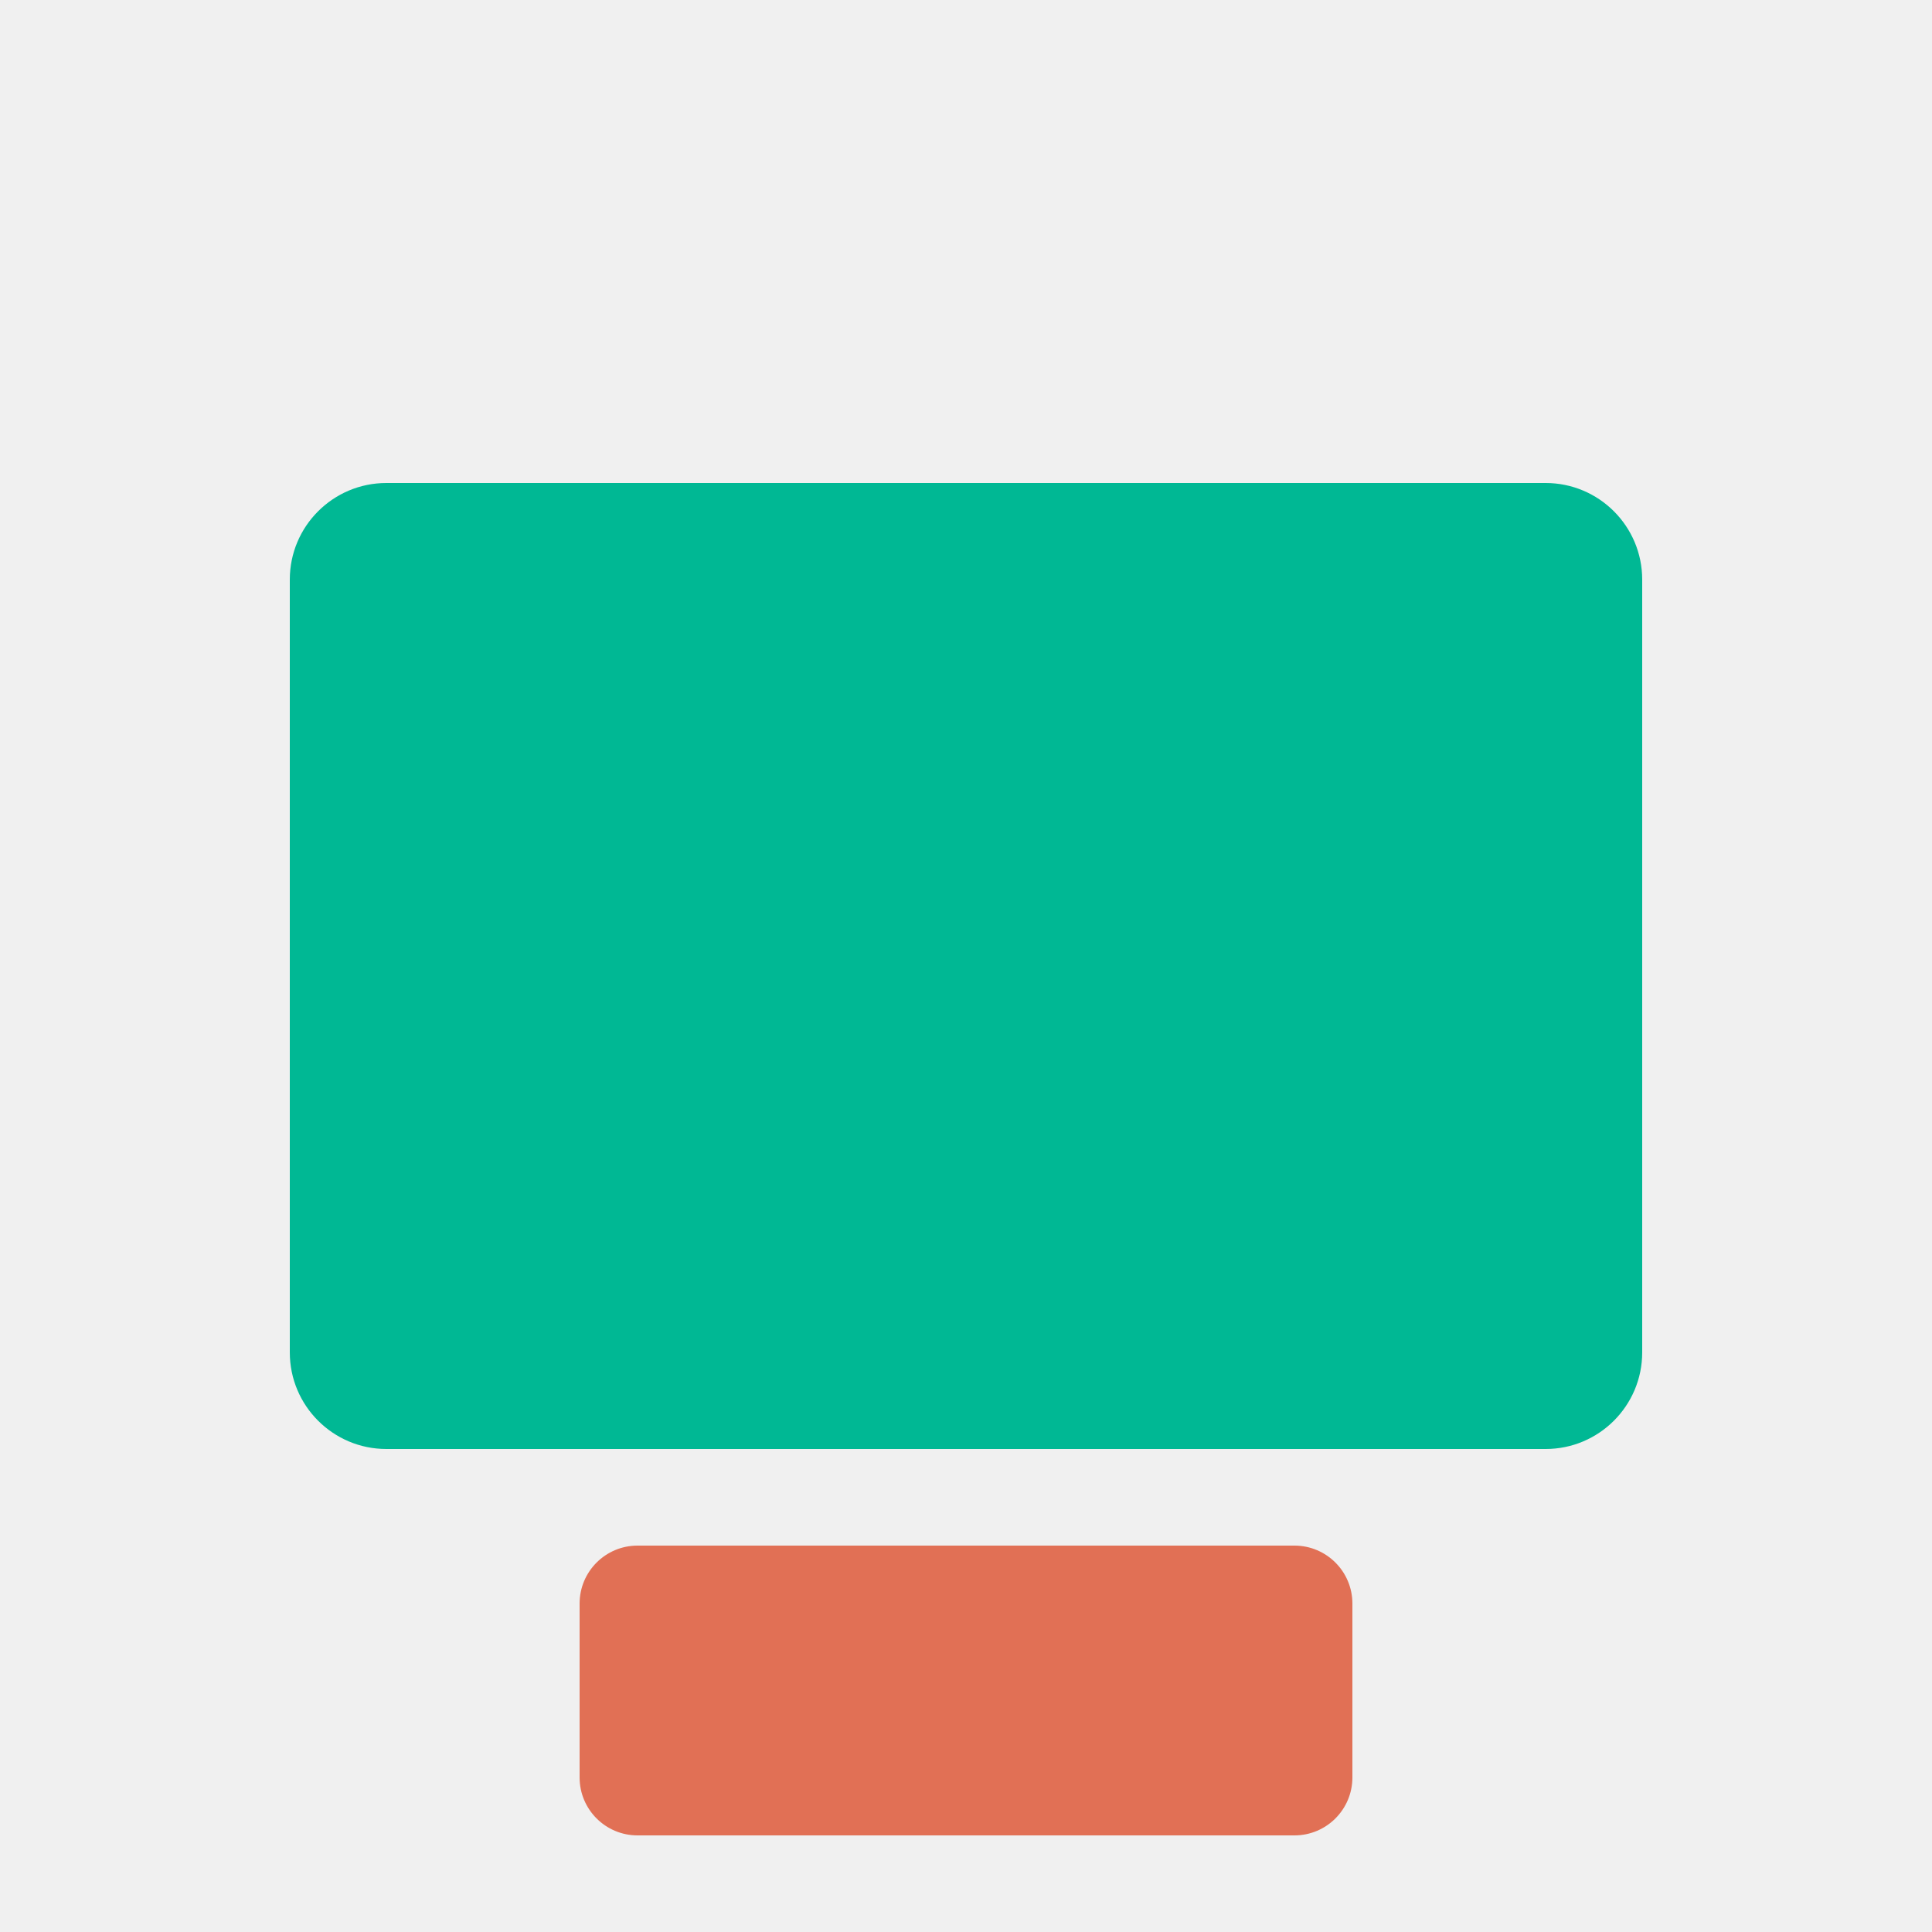
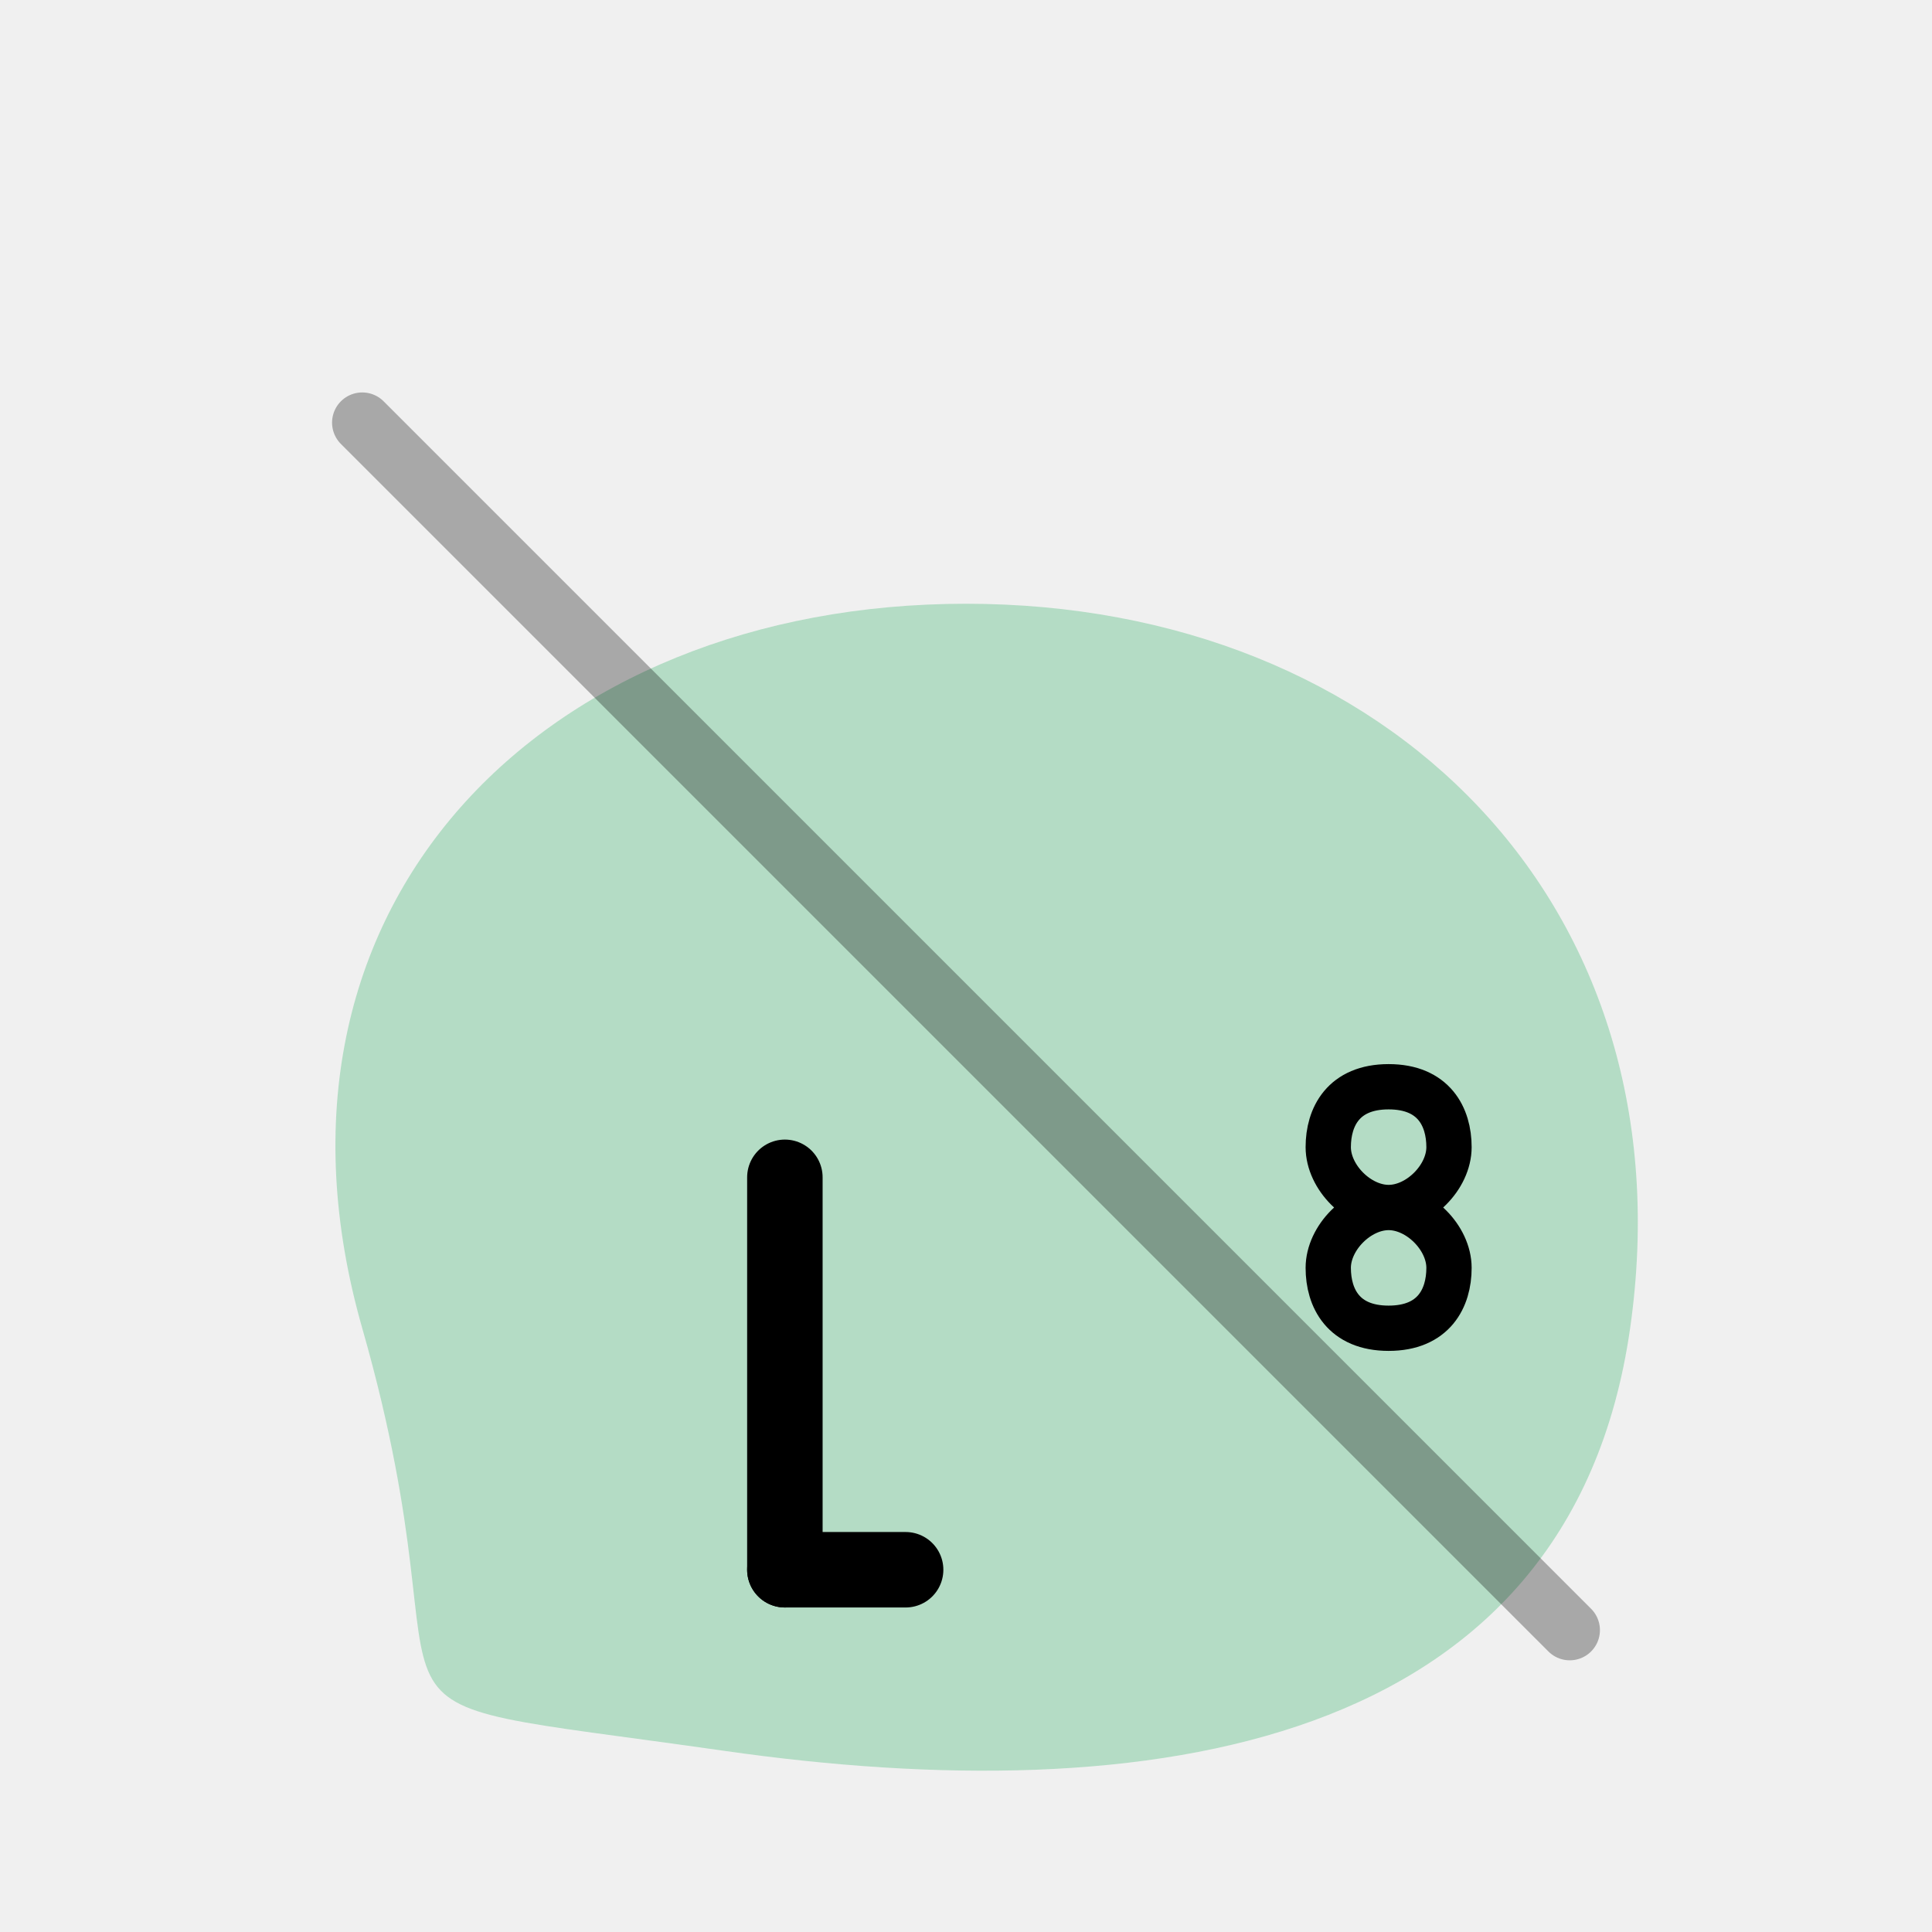
- <svg xmlns="http://www.w3.org/2000/svg" viewBox="0 0 100 100">
-   <rect x="15" y="25" width="70" height="50" rx="5" fill="#00B894" />
-   ircle cx="50" cy="45" r="18" stroke="#FFF" stroke-width="4" fill="none"/&gt;
-   ircle cx="35" cy="38" r="5" fill="#FF3838"/&gt;
-   ircle cx="65" cy="38" r="5" fill="#2ED573"/&gt;
-   ircle cx="35" cy="52" r="5" fill="#FFA502"/&gt;
-   <rect x="30" y="80" width="40" height="15" rx="3" fill="#E17055" />
+ <svg xmlns="http://www.w3.org/2000/svg" viewBox="0 0 64 64">
+   <path class="blob" d="M12 44C8 30 18 20 32 20C46 20 56 30 54 44C52 58 38 60 24 58C10 56 16 58 12 44Z" fill="#27AE60" opacity="0.3" />
+   <g fill="none" stroke="currentColor" stroke-width="2.5" stroke-linecap="round" stroke-linejoin="round">
+                         
+                         ircle cx="26" cy="28" r="11" /&gt;
+                         <line x1="26" y1="39" x2="26" y2="52" />
+     <path d="M26 52H30" />
+                         
+                         ircle cx="46" cy="40" r="9" fill="white" stroke-width="2"/&gt;
+                         <path d="M46 36C47.5 36 48 37 48 38C48 39 47 40 46 40C47 40 48 41 48 42C48 43 47.5 44 46 44C44.5 44 44 43 44 42C44 41 45 40 46 40C45 40 44 39 44 38C44 37 44.5 36 46 36Z" stroke-width="1.5" />
+     <line x1="12" y1="14" x2="52" y2="54" stroke-width="2" opacity="0.3" />
+   </g>
</svg>
